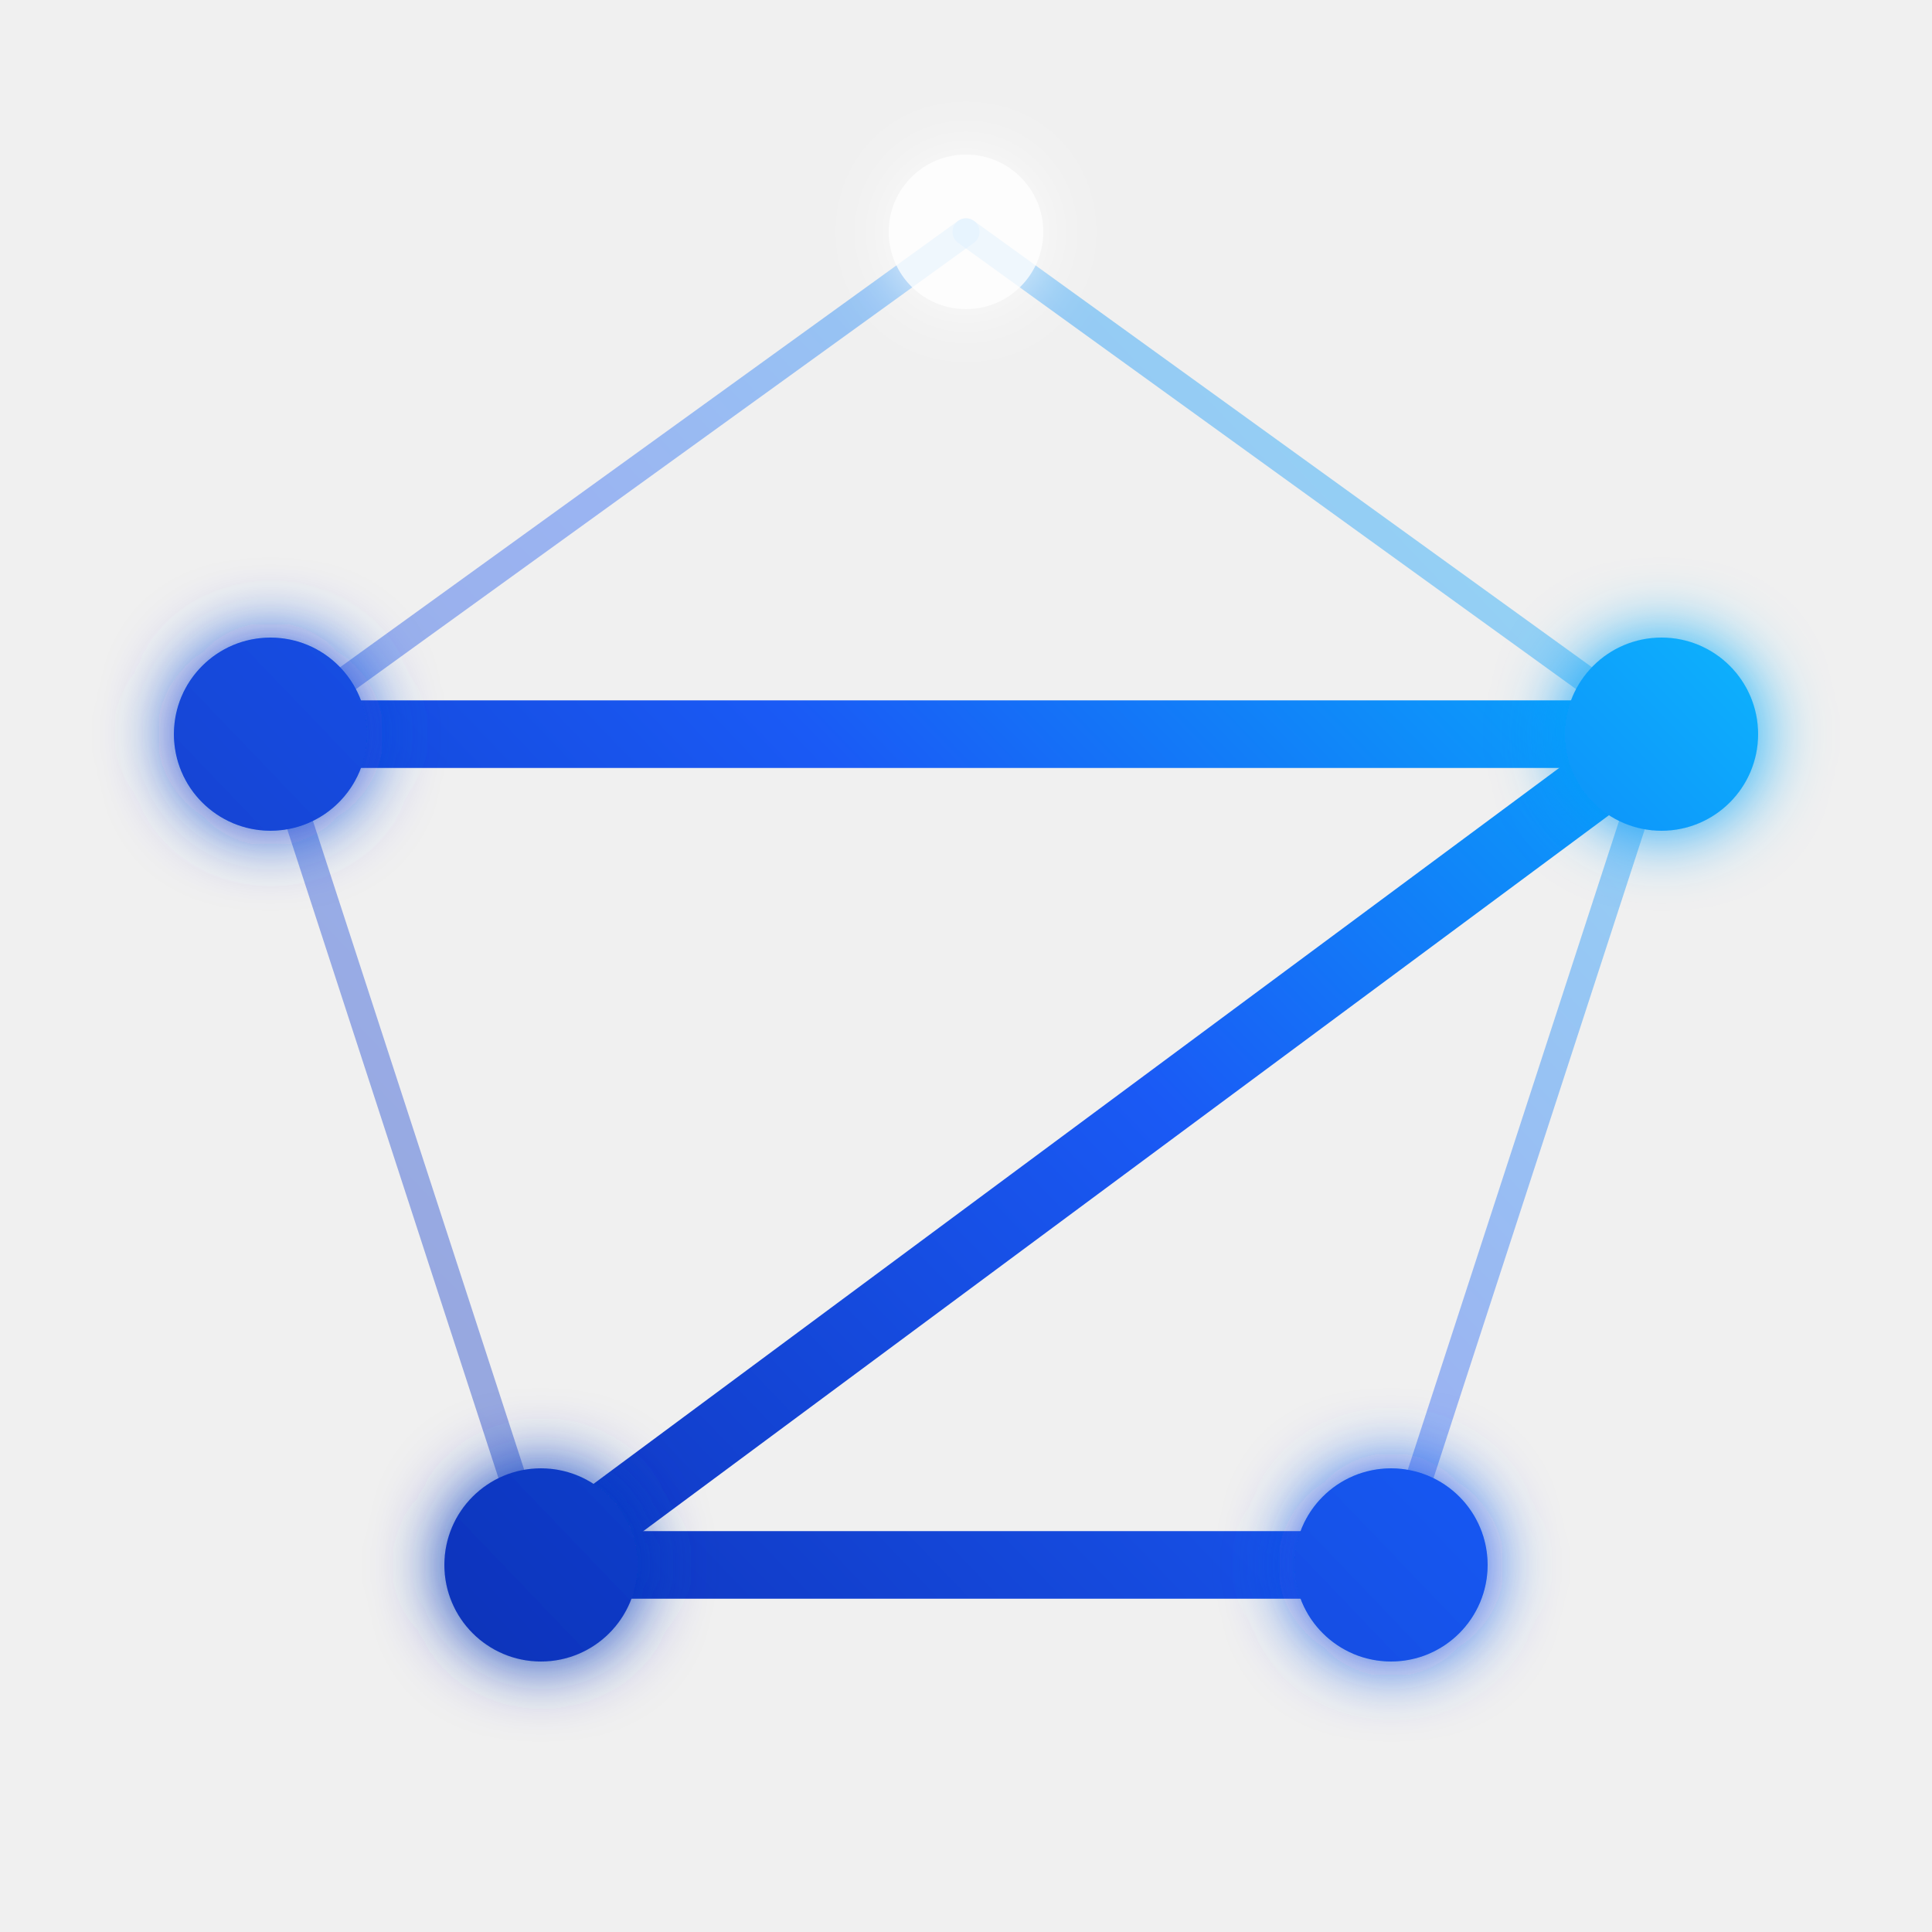
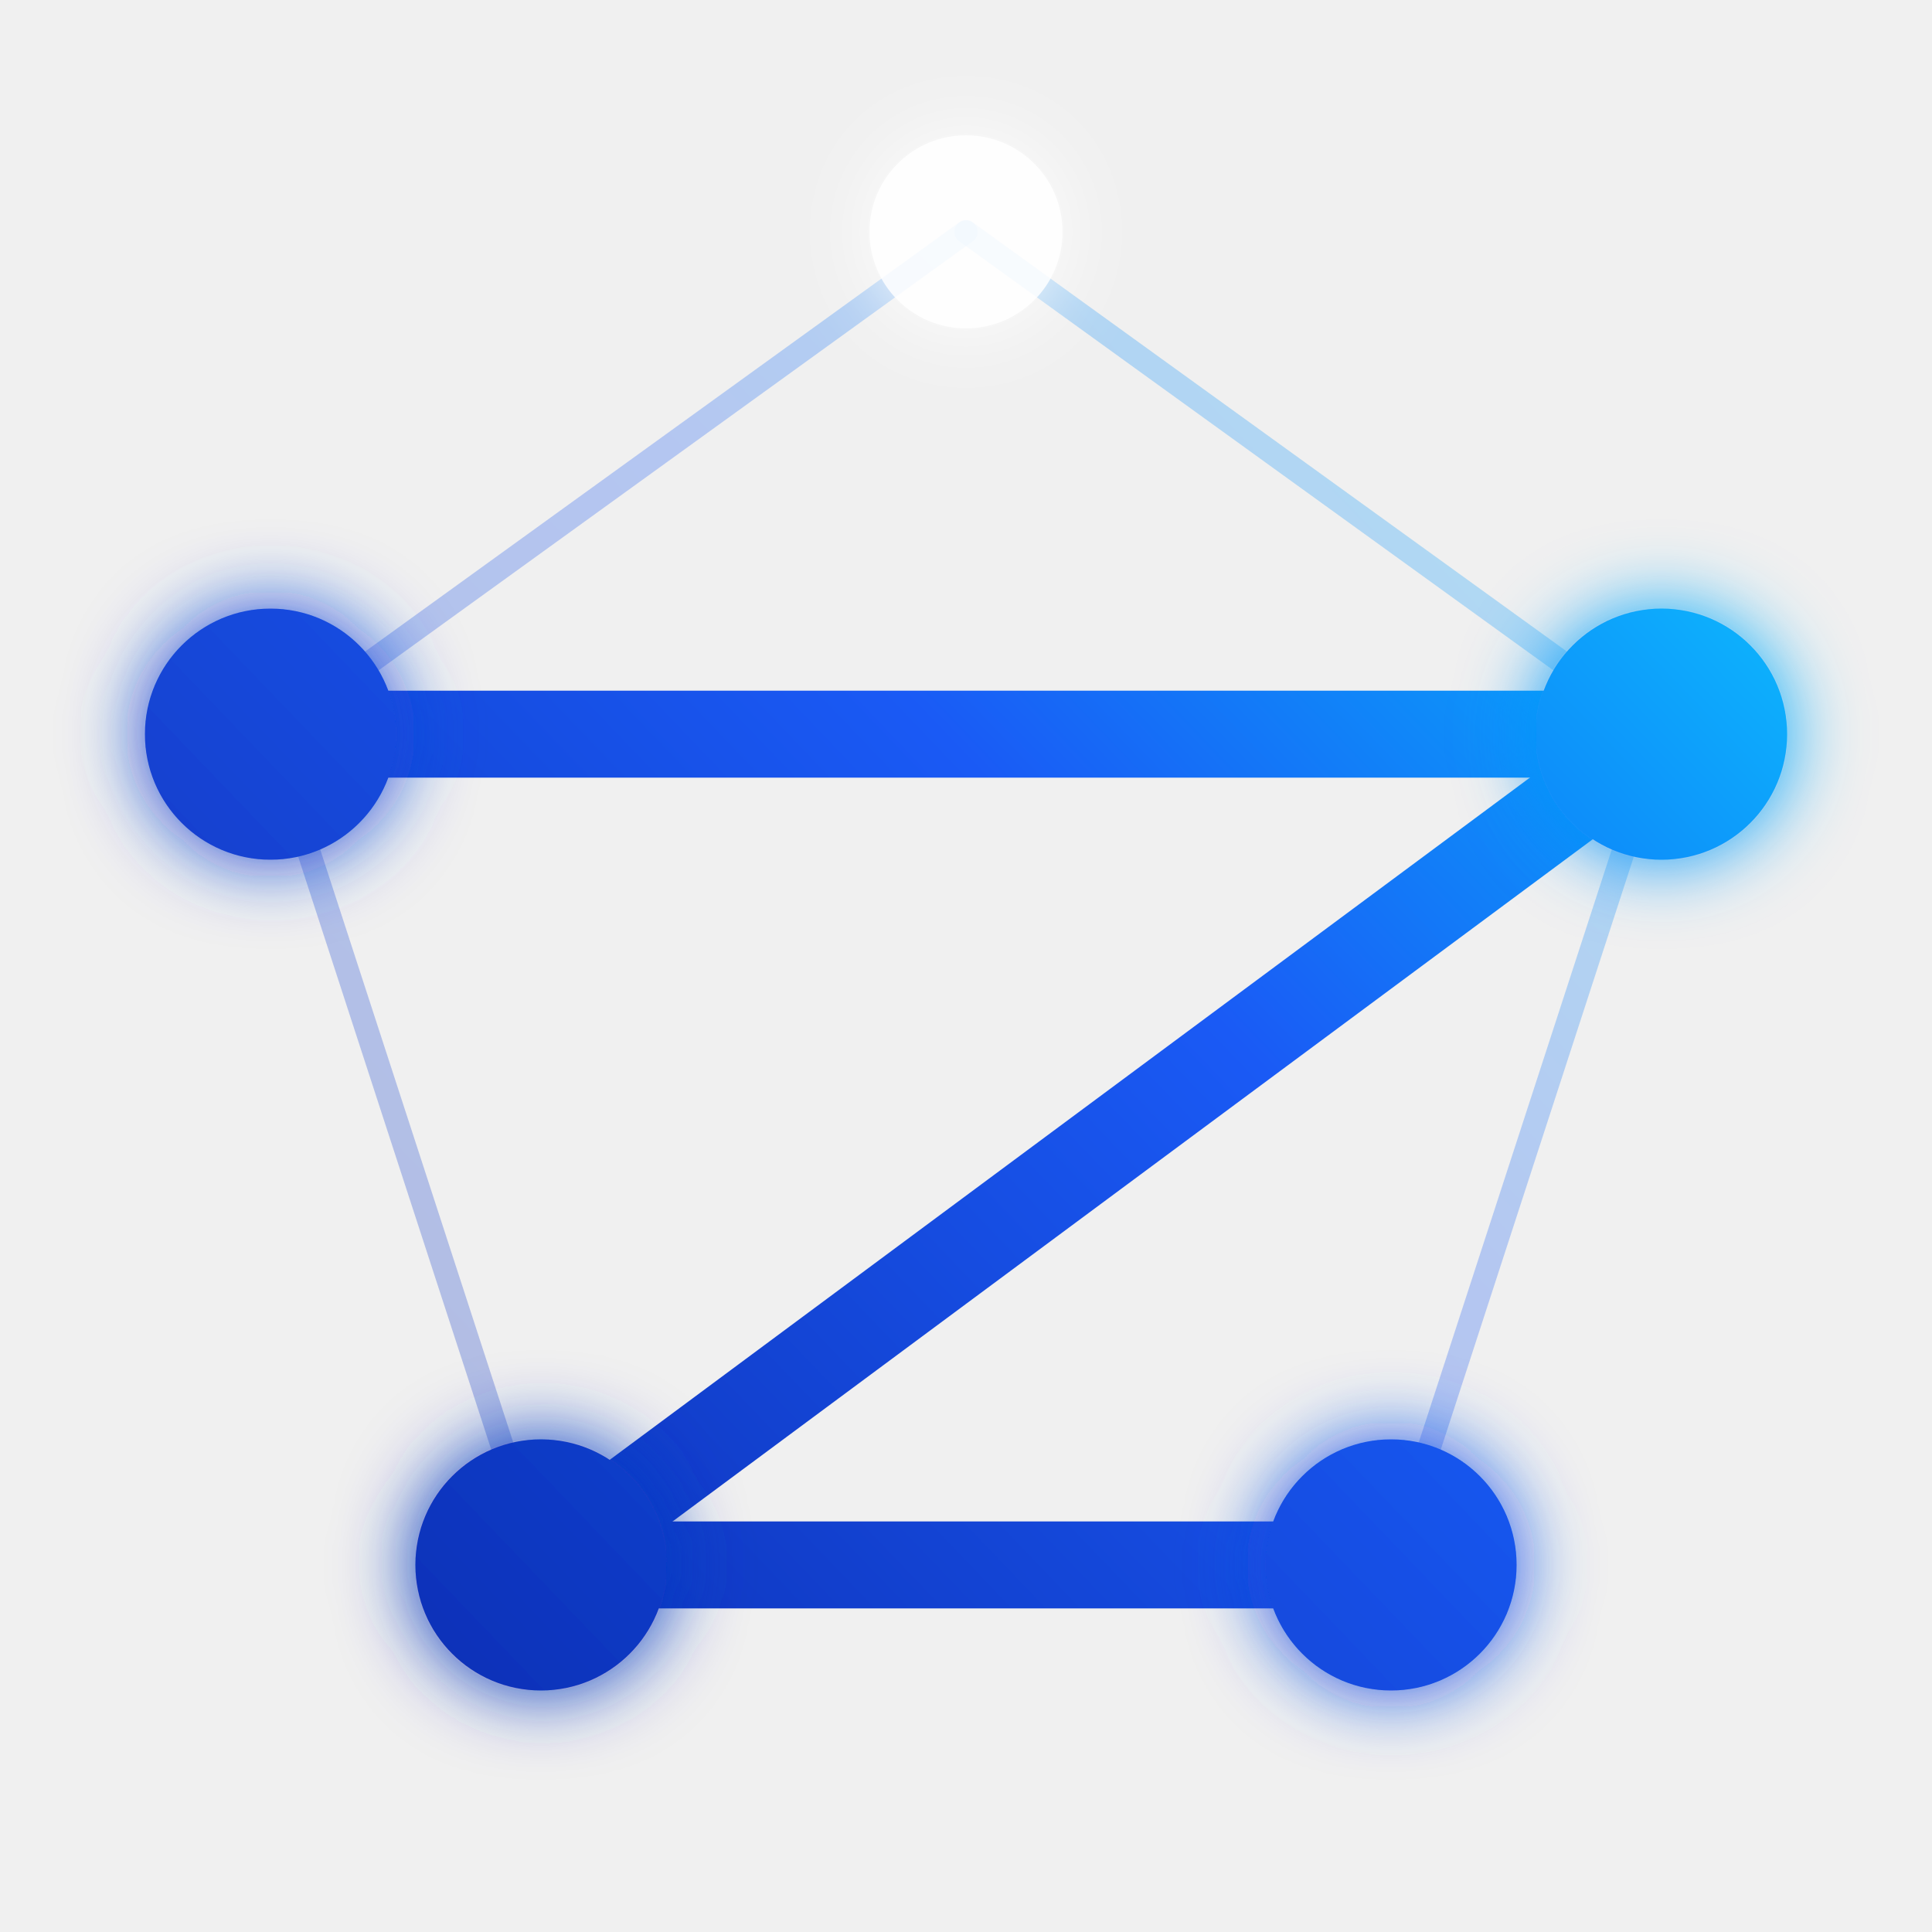
<svg xmlns="http://www.w3.org/2000/svg" viewBox="0 0 100 100" fill="none">
  <defs>
    <linearGradient id="zg" x1="14" y1="81" x2="86" y2="12" gradientUnits="userSpaceOnUse">
      <stop offset="0%" stop-color="#0d2fb5" />
-       <stop offset="50%" stop-color="#1a5af5" />
+       <stop offset="55%" stop-color="#1a5af5" />
      <stop offset="100%" stop-color="#00ccff" />
    </linearGradient>
    <filter id="glow" x="-60%" y="-60%" width="220%" height="220%">
-       <feGaussianBlur stdDeviation="1.8" result="blur" />
+       <feGaussianBlur stdDeviation="2" result="blur" />
      <feMerge>
        <feMergeNode in="blur" />
        <feMergeNode in="SourceGraphic" />
      </feMerge>
    </filter>
  </defs>
-   <line x1="50" y1="12" x2="86" y2="38" stroke="url(#zg)" stroke-width="1.4" opacity="0.4" stroke-linecap="round" />
-   <line x1="86" y1="38" x2="72" y2="81" stroke="url(#zg)" stroke-width="1.4" opacity="0.4" stroke-linecap="round" />
-   <line x1="28" y1="81" x2="14" y2="38" stroke="url(#zg)" stroke-width="1.4" opacity="0.4" stroke-linecap="round" />
-   <line x1="14" y1="38" x2="50" y2="12" stroke="url(#zg)" stroke-width="1.4" opacity="0.4" stroke-linecap="round" />
-   <line x1="14" y1="38" x2="86" y2="38" stroke="url(#zg)" stroke-width="3.5" stroke-linecap="round" />
-   <line x1="86" y1="38" x2="28" y2="81" stroke="url(#zg)" stroke-width="3.5" stroke-linecap="round" />
-   <line x1="28" y1="81" x2="72" y2="81" stroke="url(#zg)" stroke-width="3.5" stroke-linecap="round" />
-   <circle cx="50" cy="12" r="4" fill="white" opacity="0.85" filter="url(#glow)" />
-   <circle cx="86" cy="38" r="5" fill="url(#zg)" filter="url(#glow)" />
-   <circle cx="72" cy="81" r="5" fill="url(#zg)" filter="url(#glow)" />
-   <circle cx="28" cy="81" r="5" fill="url(#zg)" filter="url(#glow)" />
-   <circle cx="14" cy="38" r="5" fill="url(#zg)" filter="url(#glow)" />
+   <line x1="50" y1="12" x2="86" y2="38" stroke="url(#zg)" stroke-width="1.2" opacity="0.28" stroke-linecap="round" />
+   <line x1="86" y1="38" x2="72" y2="81" stroke="url(#zg)" stroke-width="1.2" opacity="0.28" stroke-linecap="round" />
+   <line x1="28" y1="81" x2="14" y2="38" stroke="url(#zg)" stroke-width="1.2" opacity="0.28" stroke-linecap="round" />
+   <line x1="14" y1="38" x2="50" y2="12" stroke="url(#zg)" stroke-width="1.2" opacity="0.28" stroke-linecap="round" />
+   <line x1="14" y1="38" x2="86" y2="38" stroke="url(#zg)" stroke-width="4.5" stroke-linecap="round" />
+   <line x1="86" y1="38" x2="28" y2="81" stroke="url(#zg)" stroke-width="4.5" stroke-linecap="round" />
+   <line x1="28" y1="81" x2="72" y2="81" stroke="url(#zg)" stroke-width="4.5" stroke-linecap="round" />
+   <circle cx="50" cy="12" r="5" fill="white" opacity="0.9" filter="url(#glow)" />
+   <circle cx="86" cy="38" r="6.5" fill="url(#zg)" filter="url(#glow)" />
+   <circle cx="72" cy="81" r="6.5" fill="url(#zg)" filter="url(#glow)" />
+   <circle cx="28" cy="81" r="6.5" fill="url(#zg)" filter="url(#glow)" />
+   <circle cx="14" cy="38" r="6.5" fill="url(#zg)" filter="url(#glow)" />
</svg>
